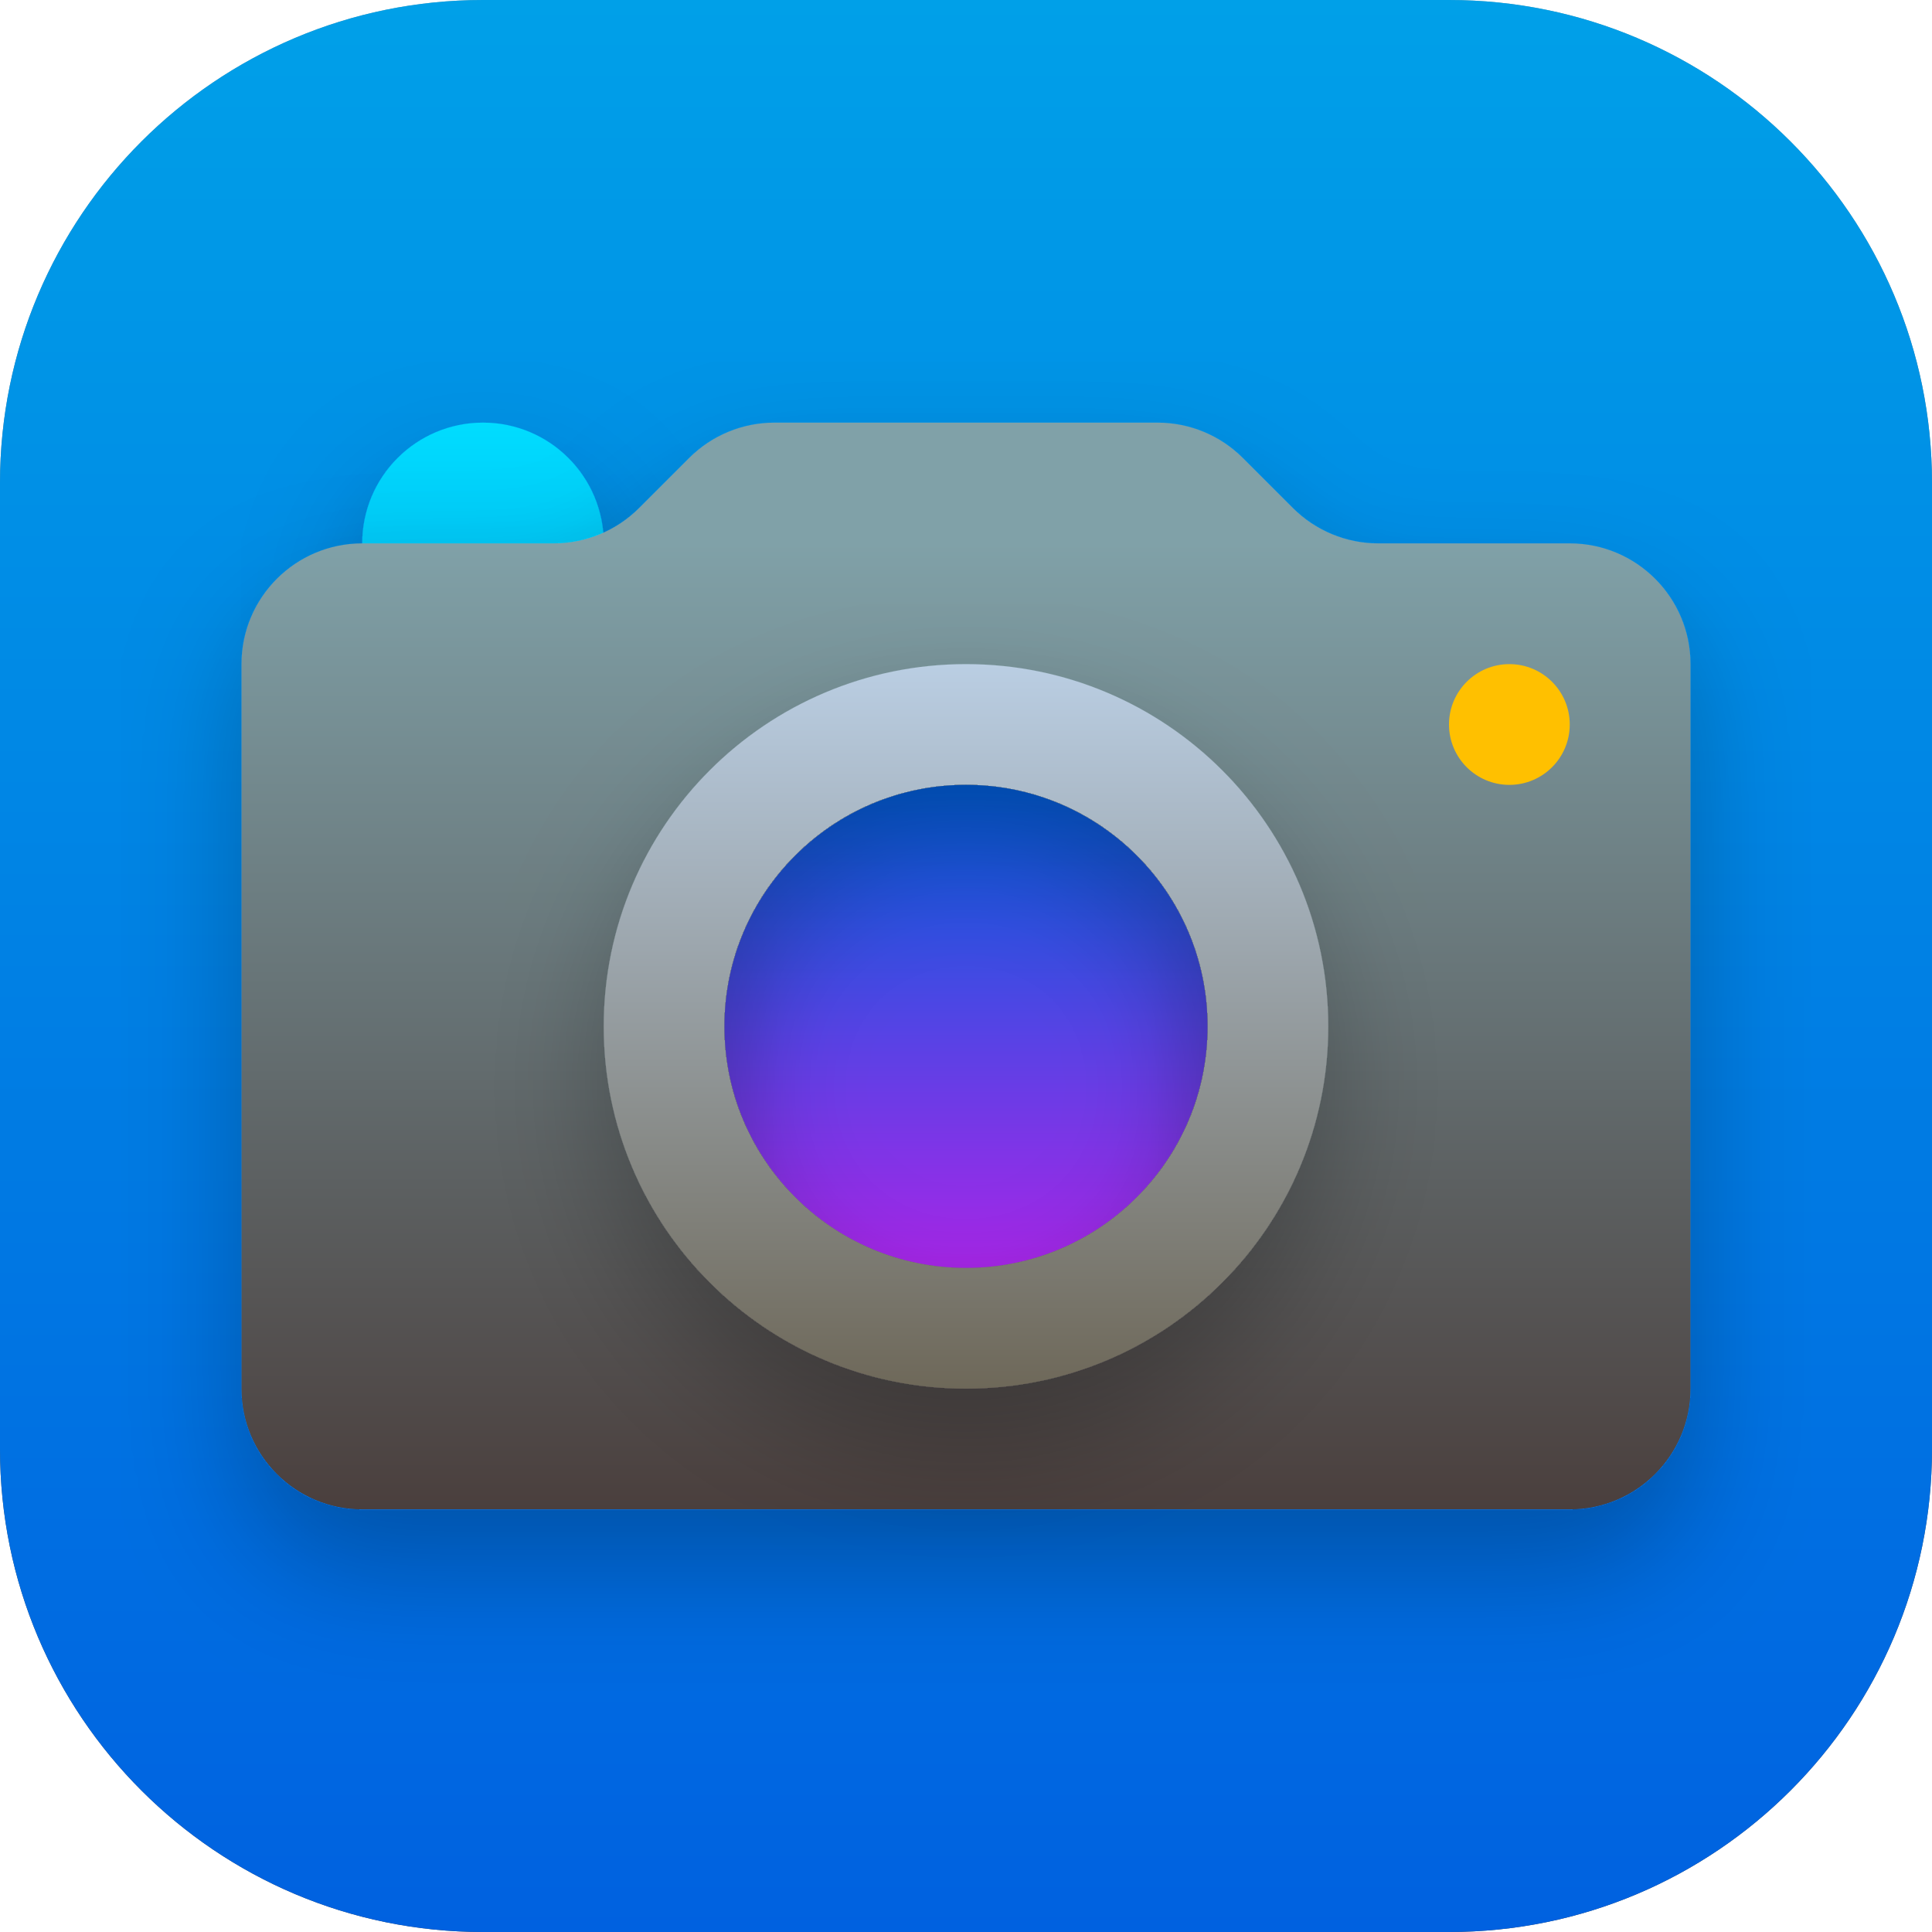
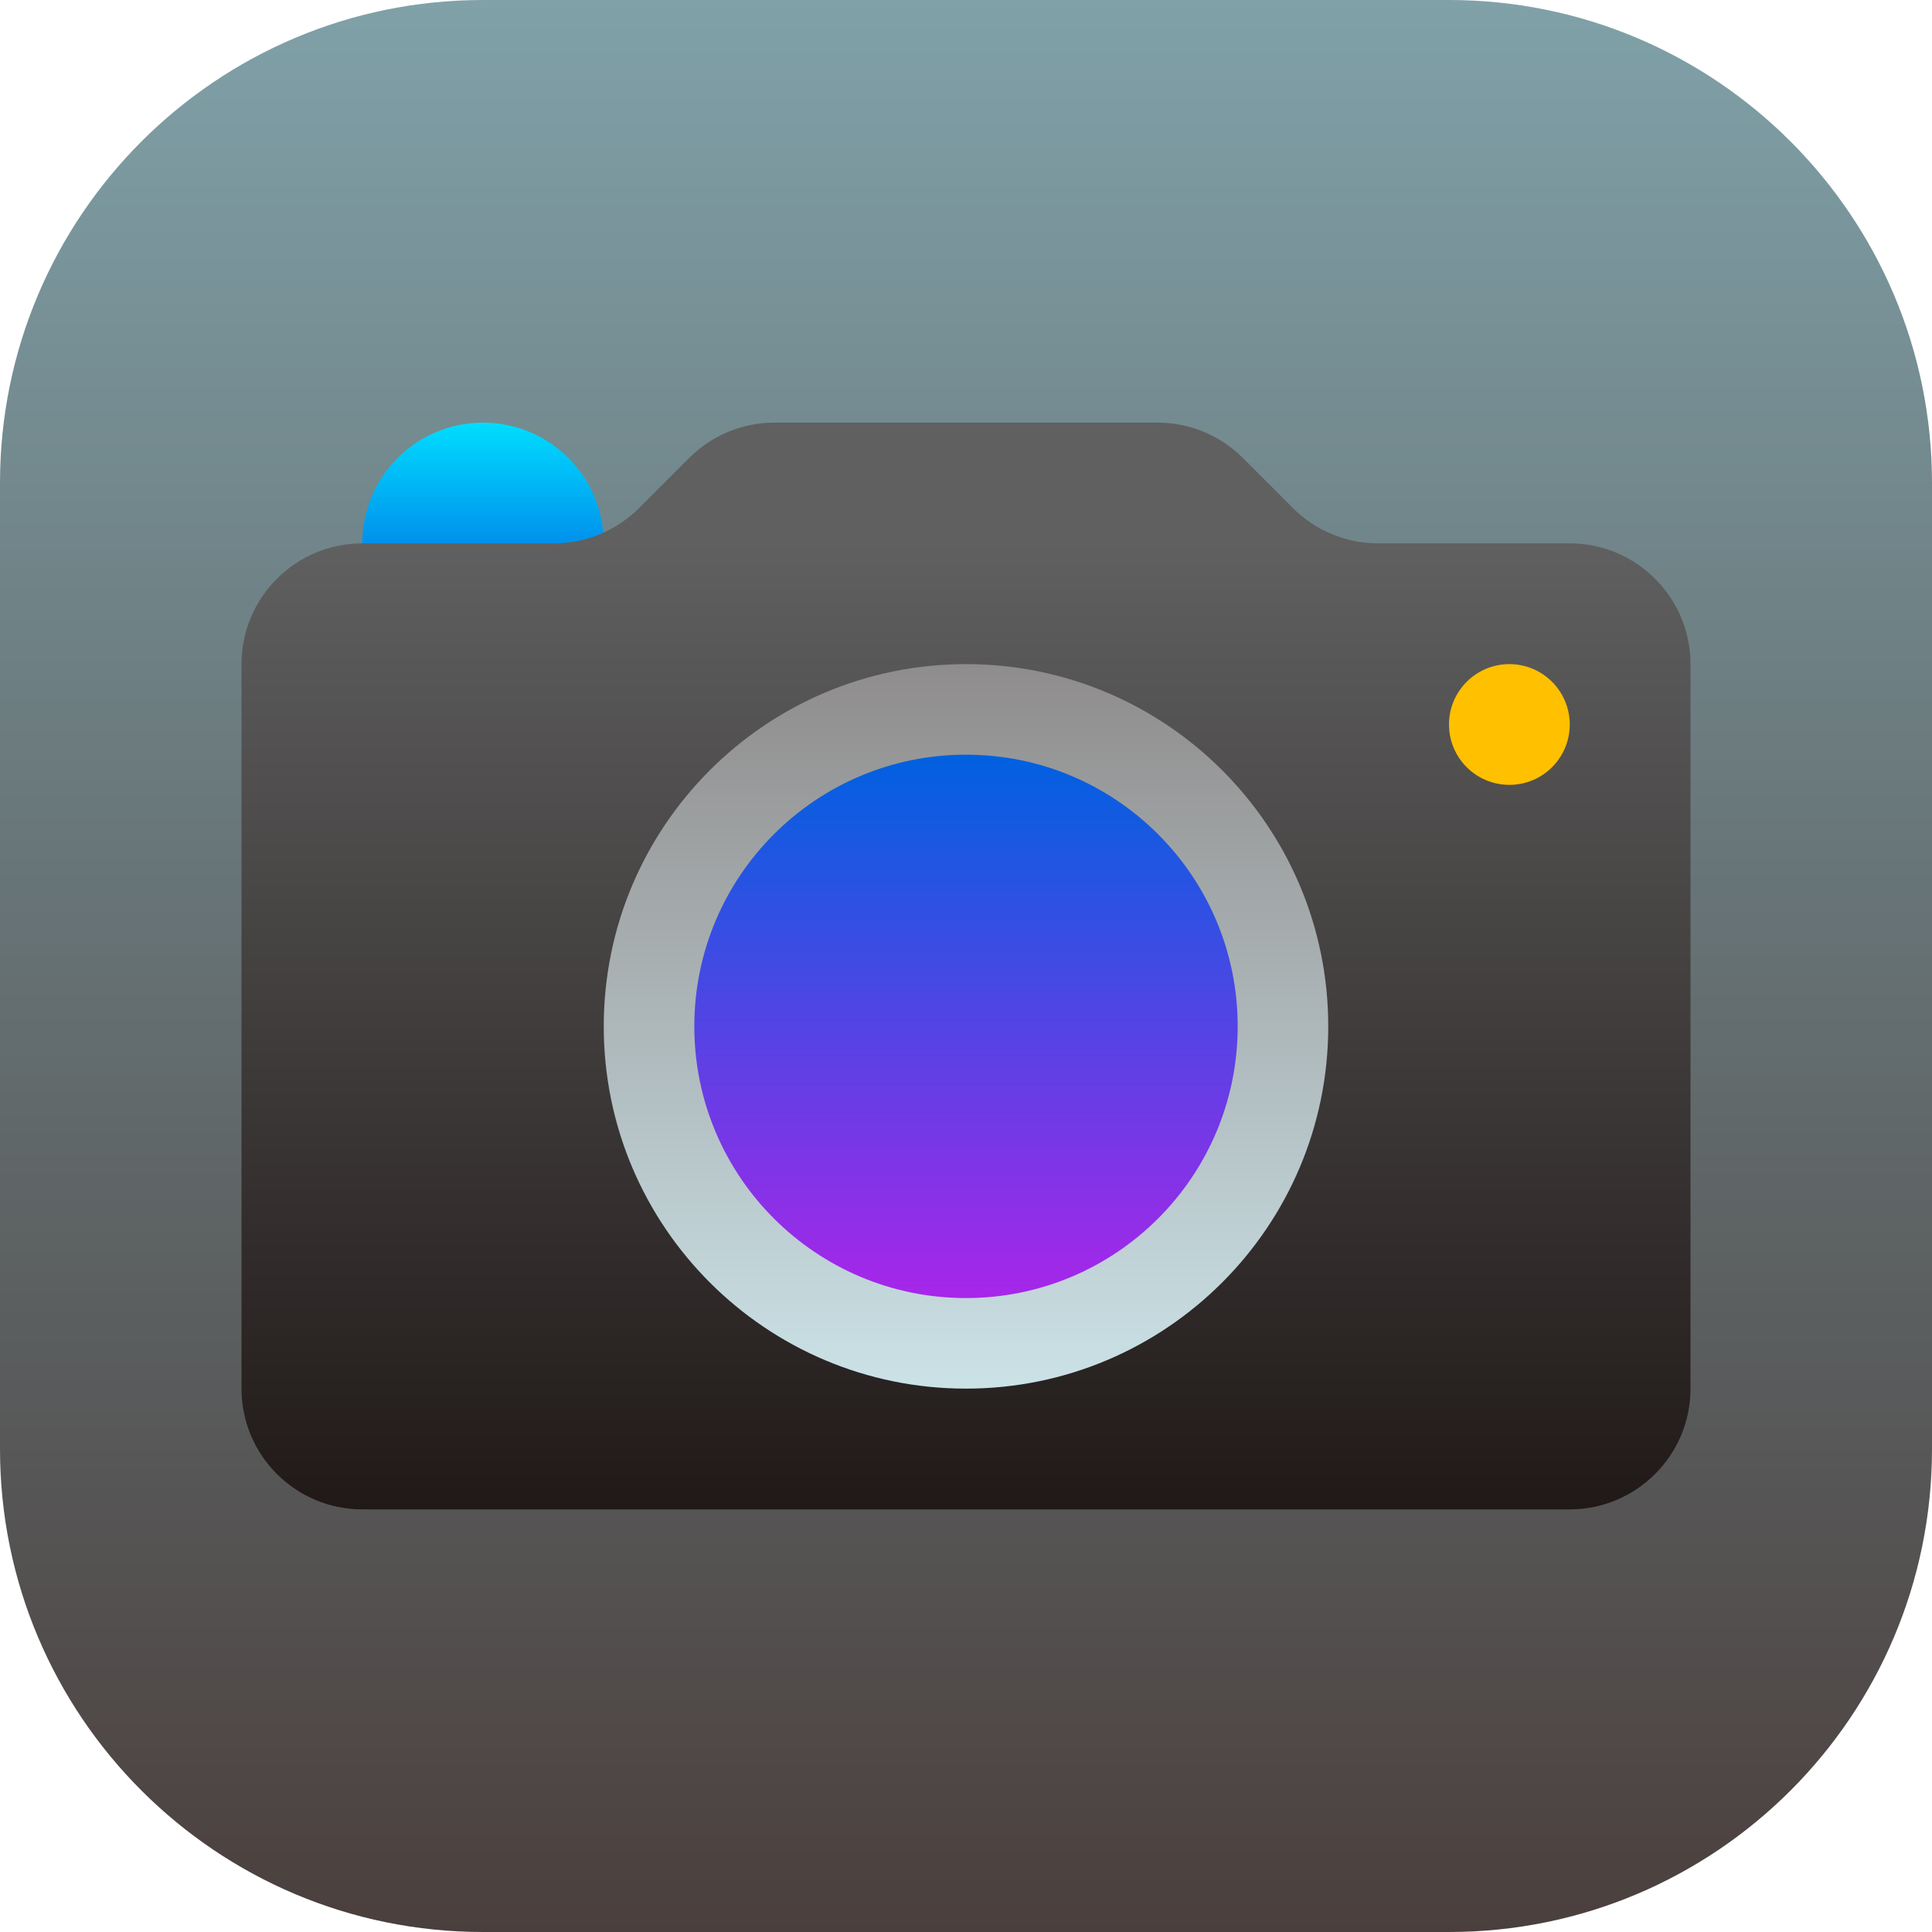
<svg xmlns="http://www.w3.org/2000/svg" width="16" height="16" viewBox="0 0 16 16" fill="none">
  <rect width="16" height="16" rx="4" fill="url(#paint0_linear_26_342)" />
-   <rect width="16" height="16" rx="4" fill="url(#paint1_linear_26_342)" />
-   <g filter="url(#filter0_d_26_342)">
-     <rect x="3" y="3.5" width="2" height="3" rx="1" fill="url(#paint2_linear_26_342)" />
-   </g>
-   <g filter="url(#filter1_d_26_342)">
-     <path d="M14 11.5V5.5C14 4.948 13.552 4.5 13 4.5H11.414C11.149 4.5 10.895 4.395 10.707 4.207L10.293 3.793C10.105 3.605 9.851 3.5 9.586 3.5H6.414C6.149 3.5 5.895 3.605 5.707 3.793L5.293 4.207C5.105 4.395 4.851 4.5 4.586 4.5H3C2.448 4.5 2 4.948 2 5.5V11.5C2 12.052 2.448 12.5 3 12.5H13C13.552 12.5 14 12.052 14 11.5Z" fill="url(#paint3_linear_26_342)" />
-   </g>
-   <g filter="url(#filter2_d_26_342)">
-     <circle cx="8" cy="8.5" r="3" fill="url(#paint4_linear_26_342)" />
-   </g>
-   <g filter="url(#filter3_i_26_342)">
-     <circle cx="8" cy="8.5" r="2" fill="url(#paint5_linear_26_342)" />
-   </g>
+   <rect x="3" y="3.5" width="2" height="3" rx="1" fill="url(#paint1_linear_26_342)" />
+   <path d="M14 11.5V5.5C14 4.948 13.552 4.5 13 4.5H11.414C11.149 4.5 10.895 4.395 10.707 4.207L10.293 3.793C10.105 3.605 9.851 3.5 9.586 3.5H6.414C6.149 3.5 5.895 3.605 5.707 3.793L5.293 4.207C5.105 4.395 4.851 4.5 4.586 4.5H3C2.448 4.5 2 4.948 2 5.5V11.5C2 12.052 2.448 12.5 3 12.5H13C13.552 12.5 14 12.052 14 11.5Z" fill="url(#paint2_linear_26_342)" />
+   <circle cx="8" cy="8.5" r="3" fill="url(#paint3_linear_26_342)" />
+   <circle cx="8" cy="8.5" r="2.25" fill="url(#paint4_linear_26_342)" />
  <rect x="12" y="5.5" width="1" height="1" rx="0.5" fill="#FFC000" />
  <defs>
-     <filter id="filter0_d_26_342" x="2" y="3" width="4" height="5" filterUnits="userSpaceOnUse" color-interpolation-filters="sRGB">
-       <feFlood flood-opacity="0" result="BackgroundImageFix" />
-       <feColorMatrix in="SourceAlpha" type="matrix" values="0 0 0 0 0 0 0 0 0 0 0 0 0 0 0 0 0 0 127 0" result="hardAlpha" />
-       <feOffset dy="0.5" />
-       <feGaussianBlur stdDeviation="0.5" />
-       <feComposite in2="hardAlpha" operator="out" />
-       <feColorMatrix type="matrix" values="0 0 0 0 0 0 0 0 0 0 0 0 0 0 0 0 0 0 0.25 0" />
-       <feBlend mode="normal" in2="BackgroundImageFix" result="effect1_dropShadow_26_342" />
-       <feBlend mode="normal" in="SourceGraphic" in2="effect1_dropShadow_26_342" result="shape" />
-     </filter>
-     <filter id="filter1_d_26_342" x="1" y="3" width="14" height="11" filterUnits="userSpaceOnUse" color-interpolation-filters="sRGB">
-       <feFlood flood-opacity="0" result="BackgroundImageFix" />
-       <feColorMatrix in="SourceAlpha" type="matrix" values="0 0 0 0 0 0 0 0 0 0 0 0 0 0 0 0 0 0 127 0" result="hardAlpha" />
-       <feOffset dy="0.5" />
-       <feGaussianBlur stdDeviation="0.5" />
-       <feComposite in2="hardAlpha" operator="out" />
-       <feColorMatrix type="matrix" values="0 0 0 0 0 0 0 0 0 0 0 0 0 0 0 0 0 0 0.25 0" />
-       <feBlend mode="normal" in2="BackgroundImageFix" result="effect1_dropShadow_26_342" />
-       <feBlend mode="normal" in="SourceGraphic" in2="effect1_dropShadow_26_342" result="shape" />
-     </filter>
-     <filter id="filter2_d_26_342" x="4" y="5" width="8" height="8" filterUnits="userSpaceOnUse" color-interpolation-filters="sRGB">
-       <feFlood flood-opacity="0" result="BackgroundImageFix" />
-       <feColorMatrix in="SourceAlpha" type="matrix" values="0 0 0 0 0 0 0 0 0 0 0 0 0 0 0 0 0 0 127 0" result="hardAlpha" />
-       <feOffset dy="0.5" />
-       <feGaussianBlur stdDeviation="0.5" />
-       <feComposite in2="hardAlpha" operator="out" />
-       <feColorMatrix type="matrix" values="0 0 0 0 0 0 0 0 0 0 0 0 0 0 0 0 0 0 0.25 0" />
-       <feBlend mode="normal" in2="BackgroundImageFix" result="effect1_dropShadow_26_342" />
-       <feBlend mode="normal" in="SourceGraphic" in2="effect1_dropShadow_26_342" result="shape" />
-     </filter>
-     <filter id="filter3_i_26_342" x="6" y="6.5" width="4" height="4.5" filterUnits="userSpaceOnUse" color-interpolation-filters="sRGB">
-       <feFlood flood-opacity="0" result="BackgroundImageFix" />
-       <feBlend mode="normal" in="SourceGraphic" in2="BackgroundImageFix" result="shape" />
-       <feColorMatrix in="SourceAlpha" type="matrix" values="0 0 0 0 0 0 0 0 0 0 0 0 0 0 0 0 0 0 127 0" result="hardAlpha" />
-       <feOffset dy="0.5" />
-       <feGaussianBlur stdDeviation="0.5" />
-       <feComposite in2="hardAlpha" operator="arithmetic" k2="-1" k3="1" />
-       <feColorMatrix type="matrix" values="0 0 0 0 0 0 0 0 0 0 0 0 0 0 0 0 0 0 0.25 0" />
-       <feBlend mode="normal" in2="shape" result="effect1_innerShadow_26_342" />
-     </filter>
    <linearGradient id="paint0_linear_26_342" x1="8" y1="0" x2="8" y2="16" gradientUnits="userSpaceOnUse">
      <stop stop-color="#80A1A8" />
      <stop offset="1" stop-color="#4A3F3D" />
    </linearGradient>
-     <linearGradient id="paint1_linear_26_342" x1="8" y1="0" x2="8" y2="16" gradientUnits="userSpaceOnUse">
-       <stop stop-color="#00A0E8" />
-       <stop offset="1" stop-color="#0061E0" />
+     <linearGradient id="paint1_linear_26_342" x1="4" y1="3.5" x2="4" y2="6.5" gradientUnits="userSpaceOnUse">
+       <stop stop-color="#00DDFF" />
+       <stop offset="0.546" stop-color="#0061E0" />
    </linearGradient>
-     <linearGradient id="paint2_linear_26_342" x1="4" y1="3.5" x2="4" y2="6.5" gradientUnits="userSpaceOnUse">
-       <stop stop-color="#00DDFF" />
-       <stop offset="1" stop-color="#00A0E8" />
+     <linearGradient id="paint2_linear_26_342" x1="8" y1="4.5" x2="8" y2="12.5" gradientUnits="userSpaceOnUse">
+       <stop stop-color="#606060" />
+       <stop offset="1" stop-color="#201918" />
    </linearGradient>
-     <linearGradient id="paint3_linear_26_342" x1="8" y1="4.5" x2="8" y2="12.5" gradientUnits="userSpaceOnUse">
-       <stop stop-color="#80A1A8" />
-       <stop offset="1" stop-color="#4A3F3D" />
+     <linearGradient id="paint3_linear_26_342" x1="8" y1="5.5" x2="8" y2="11.5" gradientUnits="userSpaceOnUse">
+       <stop stop-color="#8F8C8C" />
+       <stop offset="1" stop-color="#CBE2E7" />
    </linearGradient>
-     <linearGradient id="paint4_linear_26_342" x1="8" y1="5.5" x2="8" y2="11.5" gradientUnits="userSpaceOnUse">
-       <stop stop-color="#BACEE3" />
-       <stop offset="1" stop-color="#6E6859" />
-     </linearGradient>
-     <linearGradient id="paint5_linear_26_342" x1="8" y1="6.5" x2="8" y2="10.5" gradientUnits="userSpaceOnUse">
+     <linearGradient id="paint4_linear_26_342" x1="8" y1="6.25" x2="8" y2="10.75" gradientUnits="userSpaceOnUse">
      <stop stop-color="#0061E0" />
      <stop offset="1" stop-color="#A826E9" />
    </linearGradient>
  </defs>
</svg>
